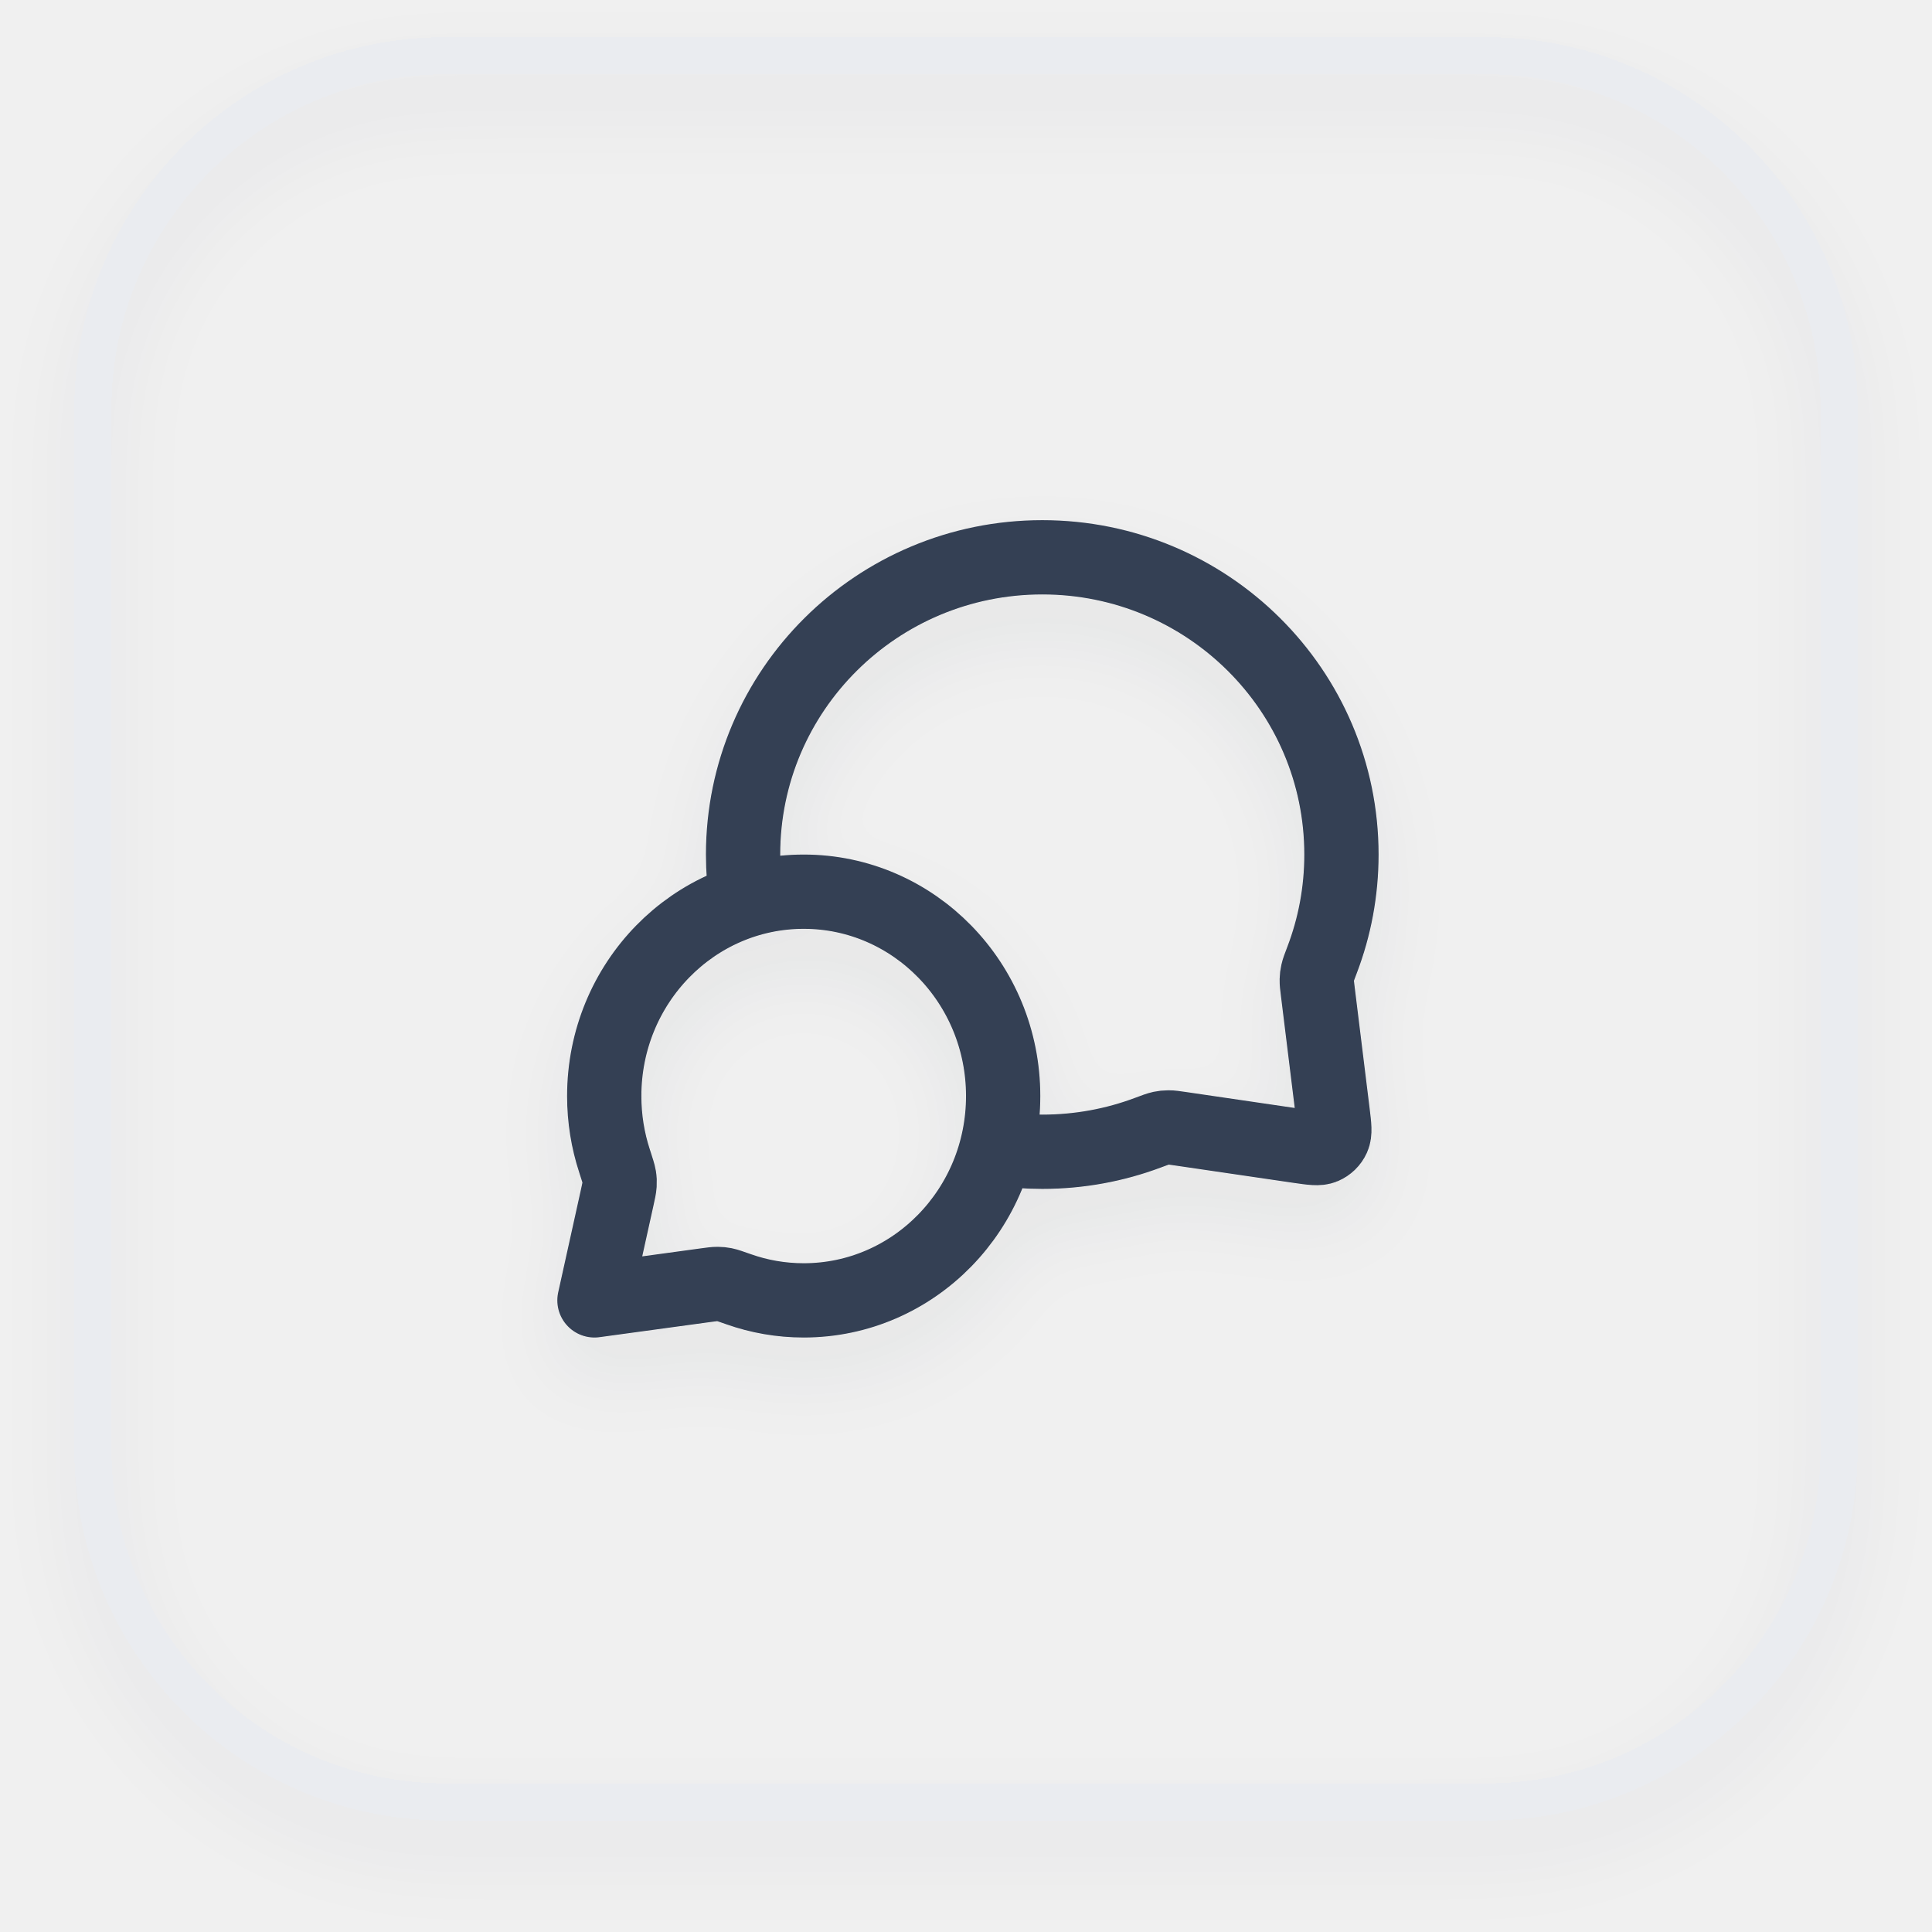
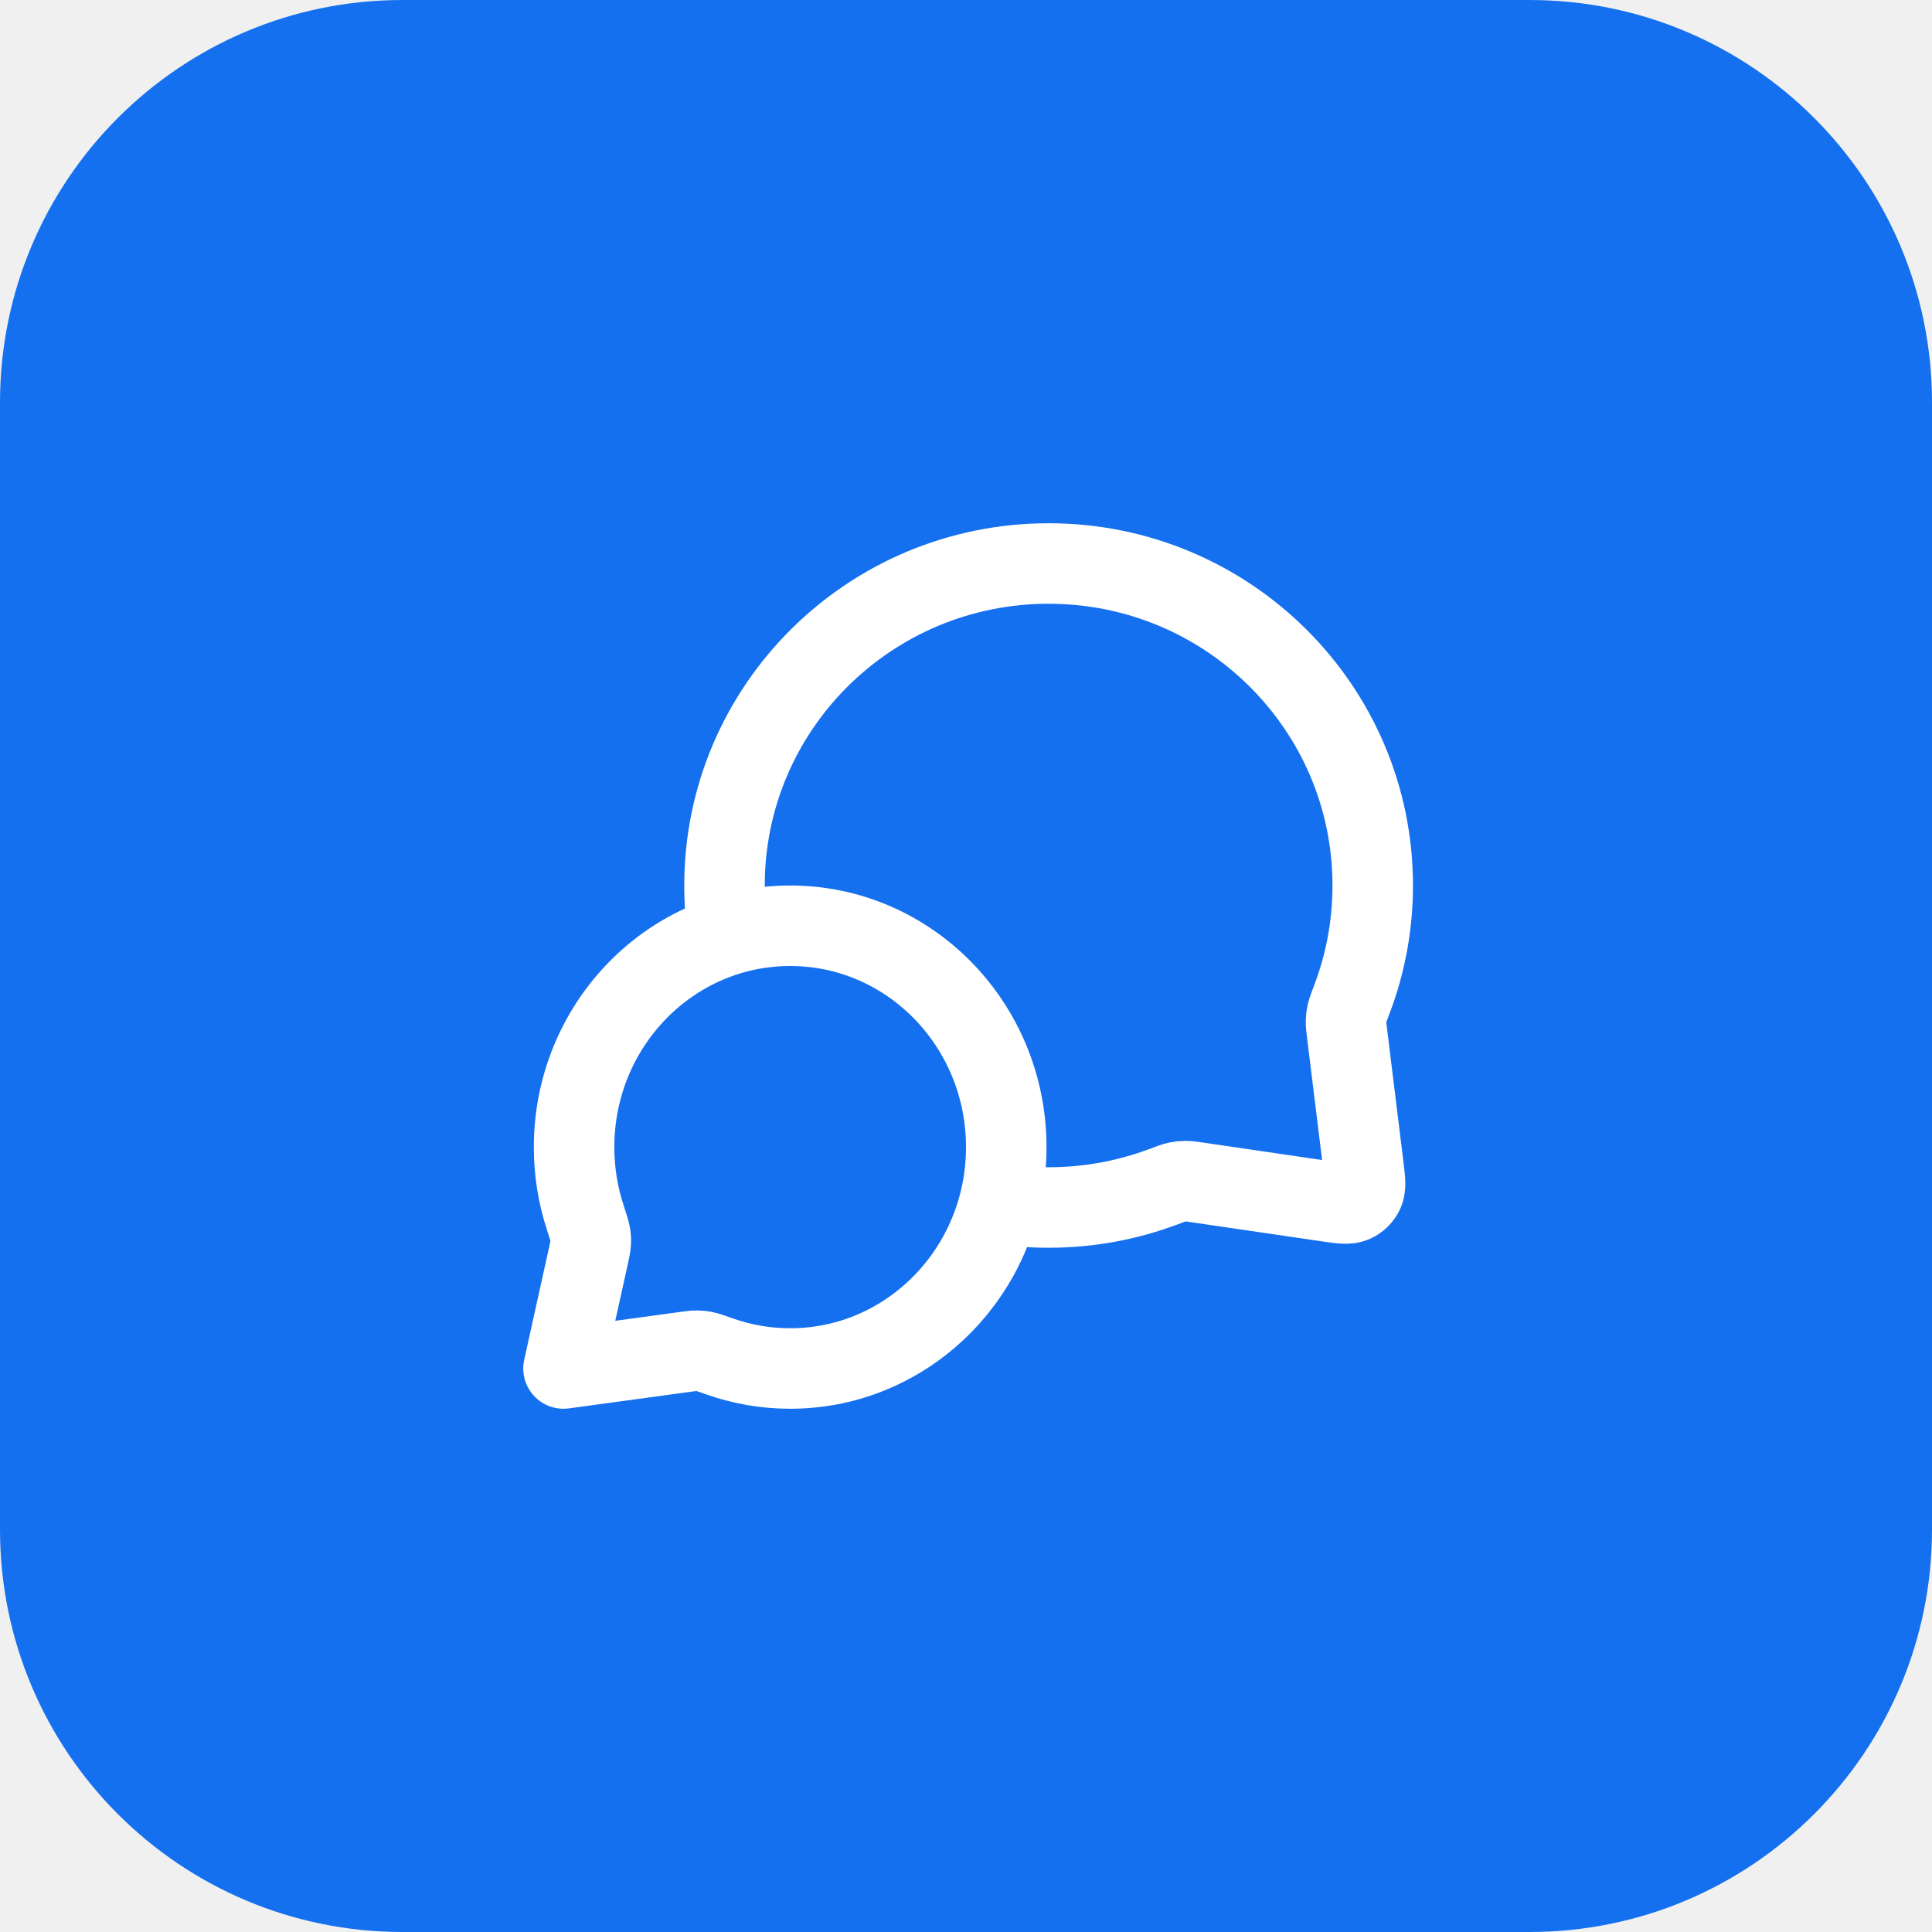
- <svg xmlns="http://www.w3.org/2000/svg" width="52" height="52" viewBox="0 0 52 52" fill="none">
-   <g filter="url(#filter0_d_1733_21619)">
-     <path d="M2.5 11C2.5 5.753 6.753 1.5 12 1.5H40C45.247 1.5 49.5 5.753 49.5 11V39C49.5 44.247 45.247 48.5 40 48.5H12C6.753 48.5 2.5 44.247 2.5 39V11Z" stroke="#EAECF0" shape-rendering="crispEdges" />
-     <path d="M20.094 24.229C20.032 23.828 20 23.418 20 23C20 18.582 23.605 15 28.053 15C32.5 15 36.105 18.582 36.105 23C36.105 23.998 35.921 24.953 35.585 25.834C35.515 26.017 35.48 26.109 35.465 26.18C35.449 26.251 35.443 26.301 35.441 26.373C35.439 26.447 35.449 26.527 35.469 26.688L35.872 29.959C35.915 30.312 35.937 30.489 35.878 30.618C35.827 30.731 35.735 30.82 35.621 30.869C35.491 30.925 35.315 30.899 34.962 30.848L31.776 30.381C31.61 30.357 31.527 30.344 31.451 30.345C31.376 30.345 31.325 30.351 31.251 30.366C31.177 30.382 31.082 30.417 30.893 30.488C30.01 30.819 29.052 31 28.053 31C27.634 31 27.224 30.968 26.823 30.907M21.632 35C24.596 35 27 32.538 27 29.5C27 26.462 24.596 24 21.632 24C18.667 24 16.263 26.462 16.263 29.5C16.263 30.111 16.36 30.698 16.54 31.247C16.615 31.479 16.653 31.595 16.666 31.674C16.679 31.757 16.681 31.803 16.676 31.887C16.671 31.967 16.651 32.057 16.611 32.238L16 35L18.995 34.591C19.158 34.569 19.24 34.557 19.311 34.558C19.387 34.559 19.426 34.563 19.5 34.577C19.57 34.591 19.674 34.628 19.882 34.701C20.431 34.895 21.019 35 21.632 35Z" stroke="#344054" stroke-width="2" stroke-linecap="round" stroke-linejoin="round" />
-   </g>
-   <defs>
-     <filter id="filter0_d_1733_21619" x="0" y="0" width="52" height="52" filterUnits="userSpaceOnUse" color-interpolation-filters="sRGB">
-       <feFlood flood-opacity="0" result="BackgroundImageFix" />
-       <feColorMatrix in="SourceAlpha" type="matrix" values="0 0 0 0 0 0 0 0 0 0 0 0 0 0 0 0 0 0 127 0" result="hardAlpha" />
-       <feOffset dy="1" />
-       <feGaussianBlur stdDeviation="1" />
-       <feComposite in2="hardAlpha" operator="out" />
-       <feColorMatrix type="matrix" values="0 0 0 0 0.063 0 0 0 0 0.094 0 0 0 0 0.157 0 0 0 0.05 0" />
-       <feBlend mode="normal" in2="BackgroundImageFix" result="effect1_dropShadow_1733_21619" />
-       <feBlend mode="normal" in="SourceGraphic" in2="effect1_dropShadow_1733_21619" result="shape" />
-     </filter>
-   </defs>
+ <svg xmlns="http://www.w3.org/2000/svg" width="48" height="48" viewBox="0 0 48 48" fill="none">
+   <path d="M0 10C0 4.477 4.477 0 10 0H38C43.523 0 48 4.477 48 10V38C48 43.523 43.523 48 38 48H10C4.477 48 0 43.523 0 38V10Z" fill="#1570EF" />
+   <path d="M18.094 23.229C18.032 22.828 18 22.418 18 22C18 17.582 21.605 14 26.053 14C30.5 14 34.105 17.582 34.105 22C34.105 22.998 33.921 23.953 33.585 24.834C33.515 25.017 33.48 25.109 33.465 25.18C33.449 25.251 33.443 25.301 33.441 25.373C33.439 25.447 33.449 25.527 33.469 25.688L33.872 28.959C33.915 29.312 33.937 29.489 33.878 29.618C33.827 29.731 33.735 29.82 33.621 29.869C33.491 29.925 33.315 29.899 32.962 29.848L29.776 29.381C29.61 29.357 29.527 29.344 29.451 29.345C29.376 29.345 29.325 29.351 29.251 29.366C29.177 29.382 29.082 29.417 28.893 29.488C28.01 29.819 27.052 30 26.053 30C25.634 30 25.224 29.968 24.823 29.907M19.632 34C22.596 34 25 31.538 25 28.5C25 25.462 22.596 23 19.632 23C16.667 23 14.263 25.462 14.263 28.5C14.263 29.111 14.36 29.698 14.54 30.247C14.615 30.479 14.653 30.595 14.666 30.674C14.679 30.757 14.681 30.803 14.676 30.887C14.671 30.967 14.651 31.057 14.611 31.238L14 34L16.995 33.591C17.158 33.569 17.24 33.557 17.311 33.558C17.387 33.559 17.426 33.563 17.5 33.577C17.57 33.591 17.674 33.628 17.882 33.701C18.431 33.895 19.019 34 19.632 34Z" stroke="white" stroke-width="2" stroke-linecap="round" stroke-linejoin="round" />
</svg>
